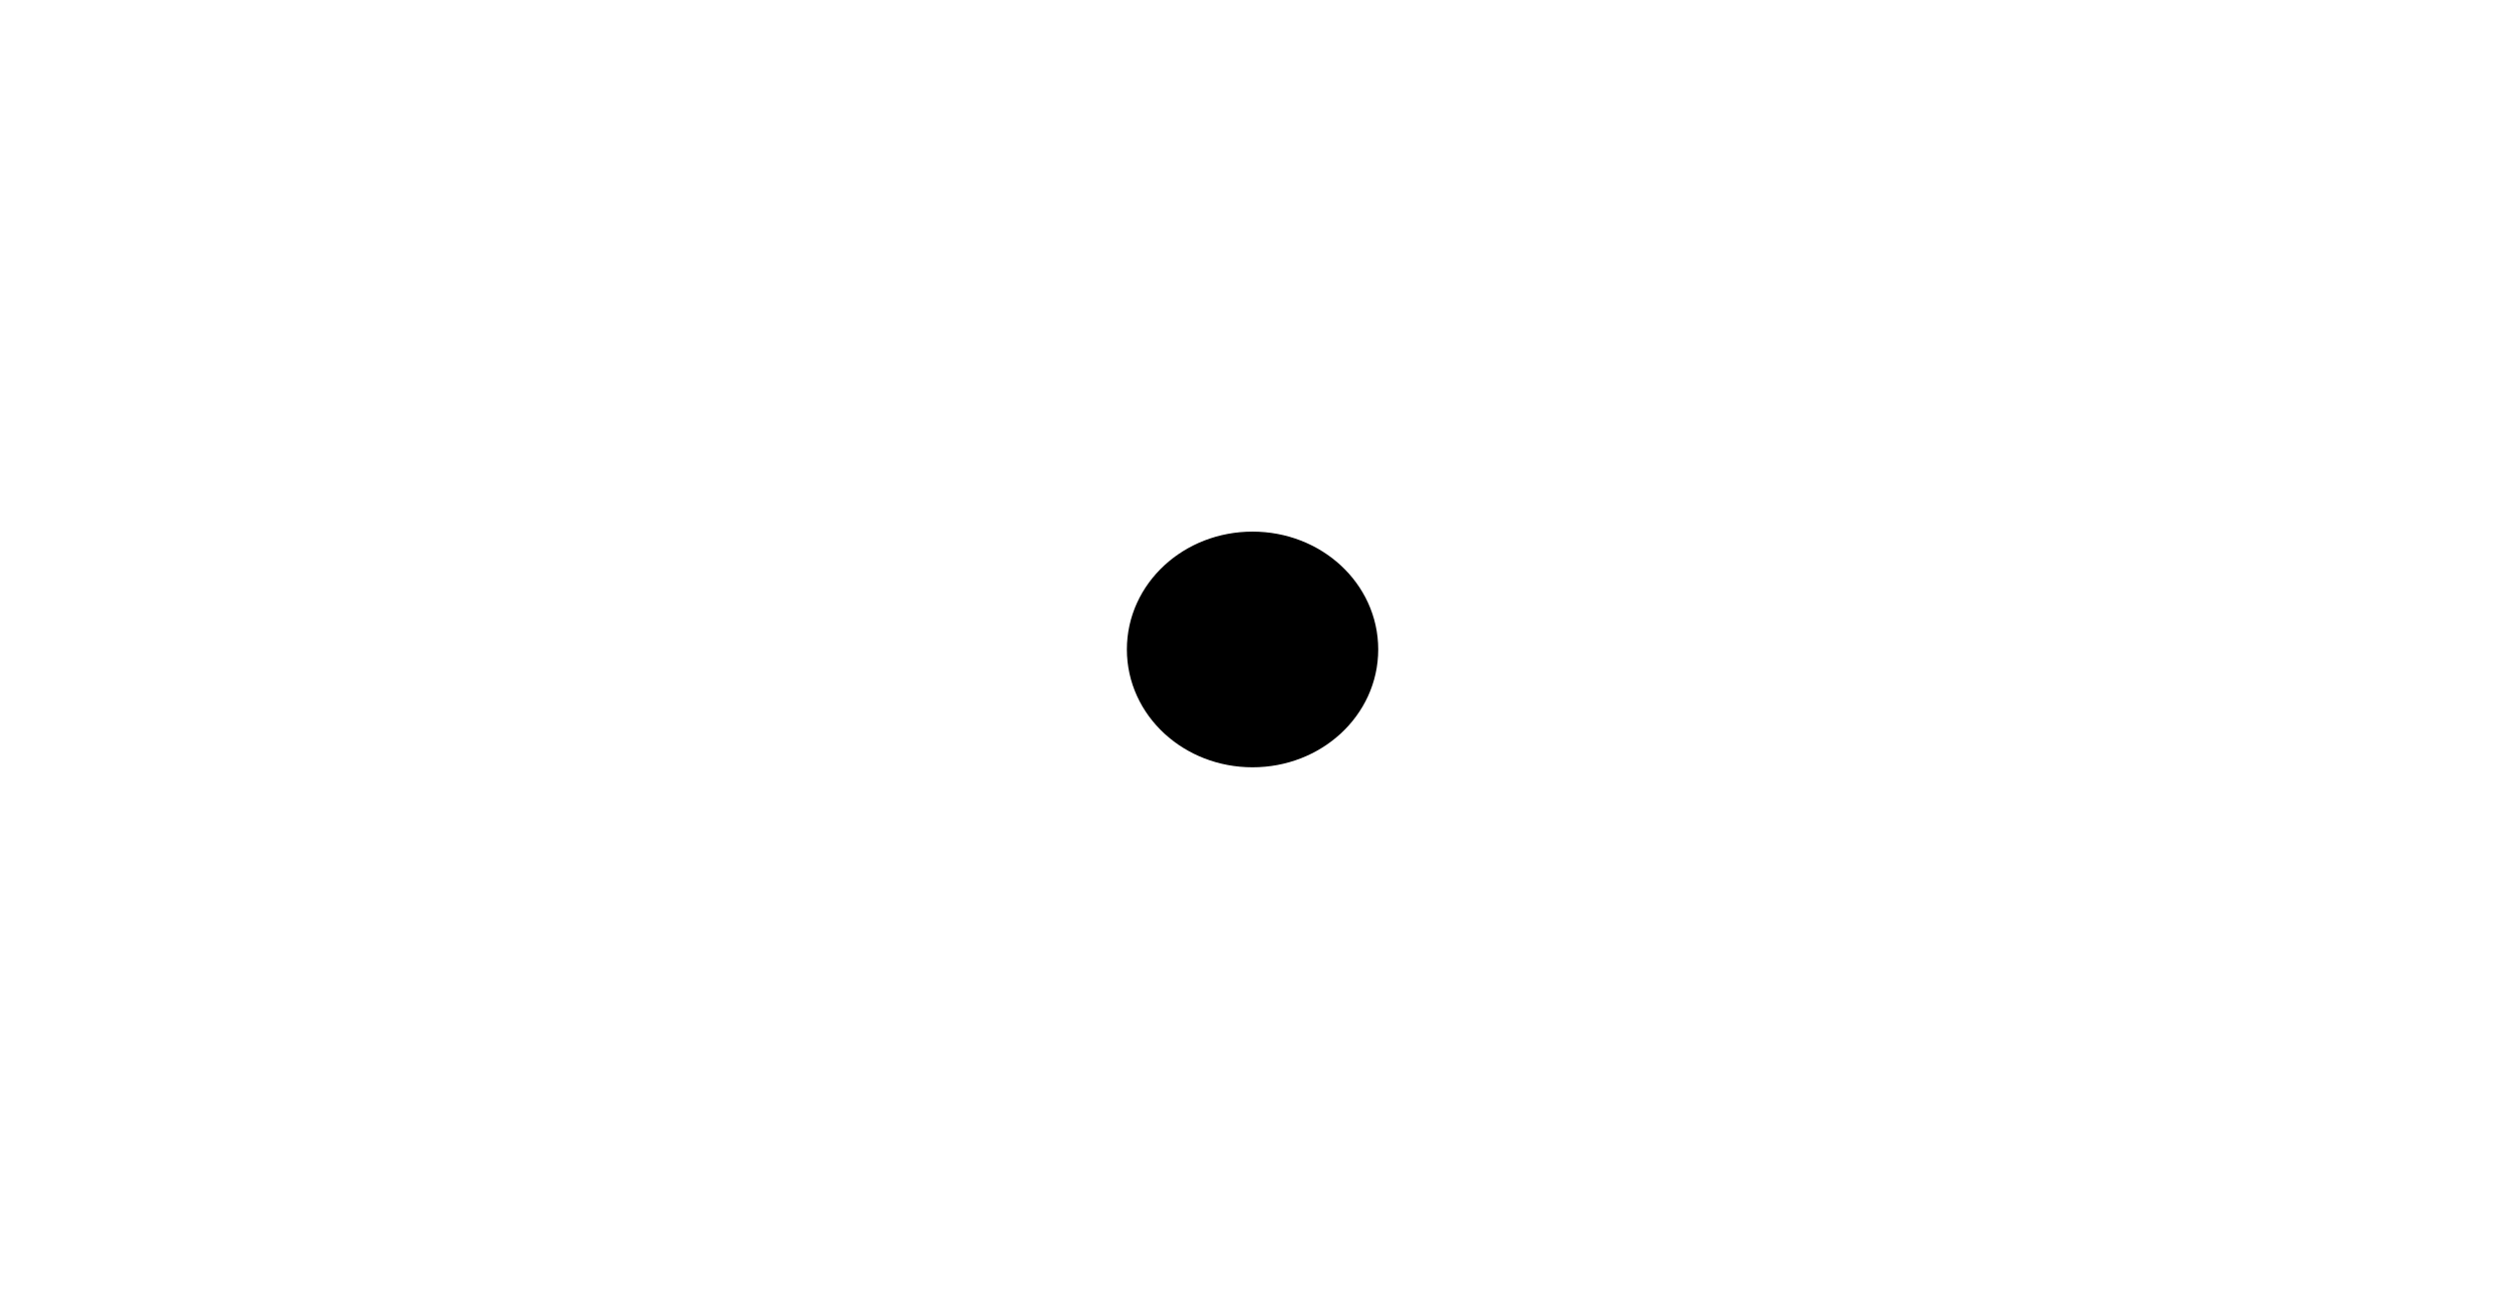
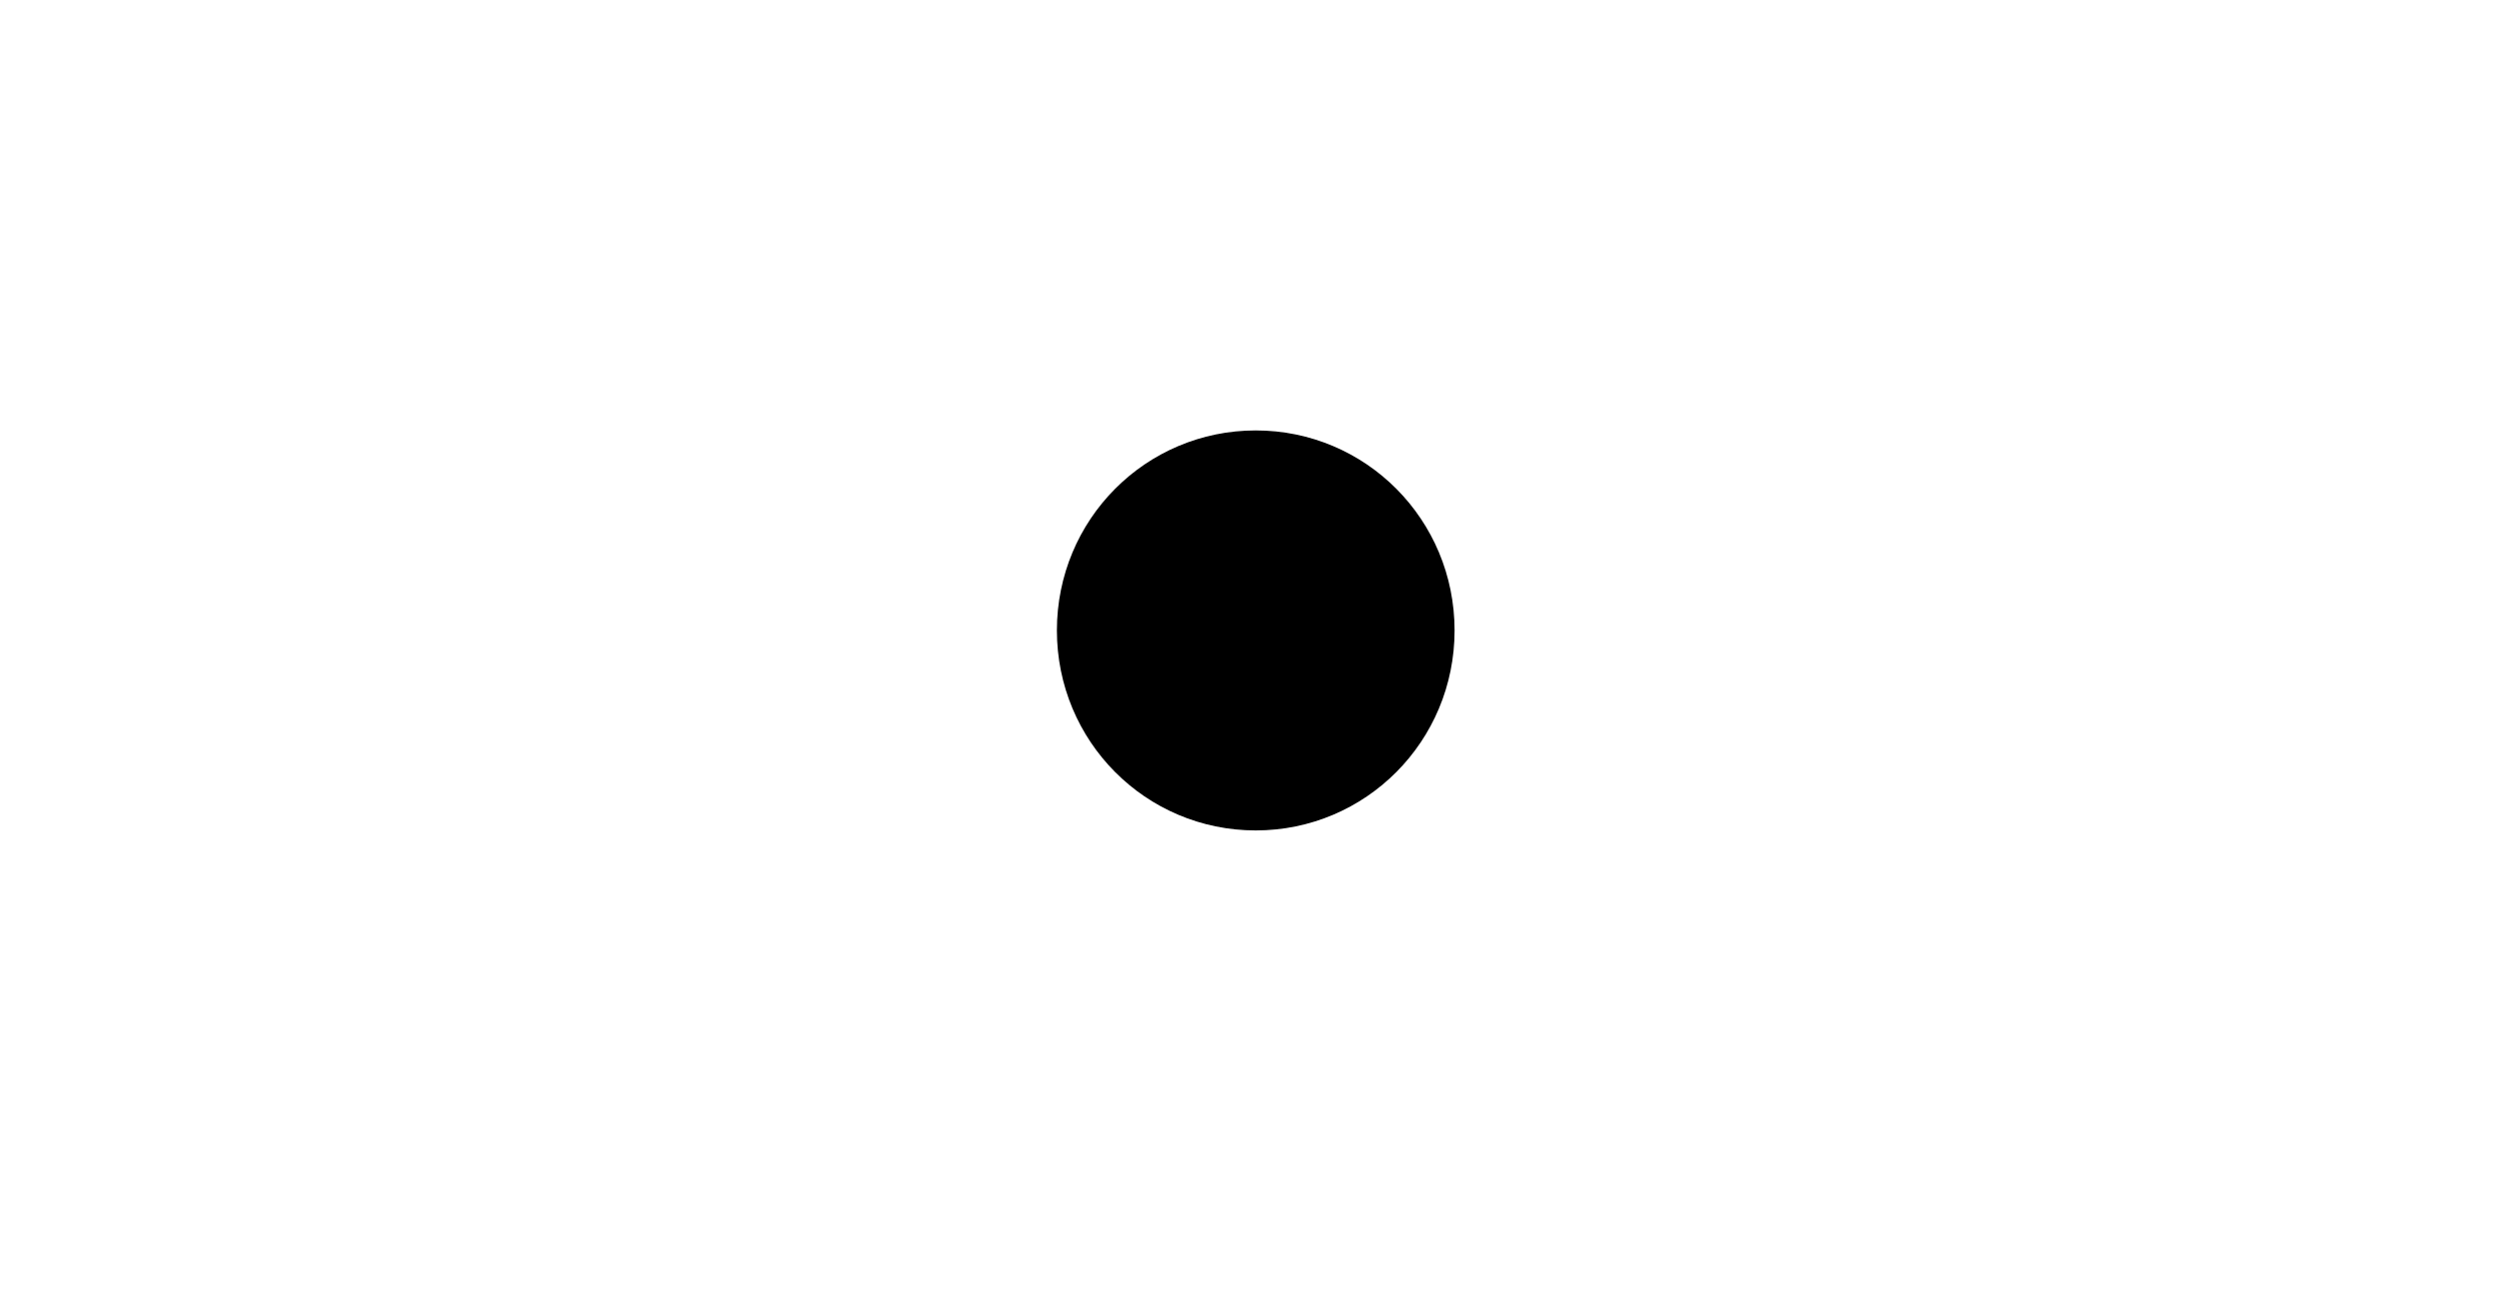
<svg xmlns="http://www.w3.org/2000/svg" width="38.476" height="20.217" id="svg4560" version="1.1">
  <defs id="defs4562">
    <clipPath clipPathUnits="userSpaceOnUse" id="clipPath4612">
      <rect style="fill:#d40000;fill-opacity:1" id="rect4614" width="74.751" height="70.711" x="312.137" y="497.788" />
    </clipPath>
    <clipPath clipPathUnits="userSpaceOnUse" id="clipPath4616">
      <rect style="fill:#d40000;fill-opacity:1" id="rect4618" width="74.751" height="70.711" x="312.137" y="497.788" />
    </clipPath>
    <clipPath clipPathUnits="userSpaceOnUse" id="clipPath4620">
      <rect style="fill:#d40000;fill-opacity:1" id="rect4622" width="74.751" height="70.711" x="312.137" y="497.788" />
    </clipPath>
    <clipPath clipPathUnits="userSpaceOnUse" id="clipPath4624">
      <rect style="fill:#d40000;fill-opacity:1" id="rect4626" width="74.751" height="70.711" x="312.137" y="497.788" />
    </clipPath>
    <clipPath clipPathUnits="userSpaceOnUse" id="clipPath4628">
      <rect style="fill:#d40000;fill-opacity:1" id="rect4630" width="74.751" height="70.711" x="312.137" y="497.788" />
    </clipPath>
    <clipPath clipPathUnits="userSpaceOnUse" id="clipPath4632">
      <rect style="fill:#d40000;fill-opacity:1" id="rect4634" width="74.751" height="70.711" x="312.137" y="497.788" />
    </clipPath>
    <clipPath clipPathUnits="userSpaceOnUse" id="clipPath4636">
      <rect style="fill:#d40000;fill-opacity:1" id="rect4638" width="74.751" height="70.711" x="312.137" y="497.788" />
    </clipPath>
    <clipPath clipPathUnits="userSpaceOnUse" id="clipPath4640">
      <rect style="fill:#d40000;fill-opacity:1" id="rect4642" width="74.751" height="70.711" x="312.137" y="497.788" />
    </clipPath>
    <clipPath id="clipPath3800" clipPathUnits="userSpaceOnUse">
      <path id="path3802" d="m 54,769.92 325.92,0 0,-99.84 -325.92,0 0,99.84 z" style="clip-rule:evenodd" />
    </clipPath>
    <clipPath id="clipPath3810" clipPathUnits="userSpaceOnUse">
      <path id="path3812" d="m 54,769.92 325.92,0 0,-99.84 -325.92,0 0,99.84 z" style="clip-rule:evenodd" />
    </clipPath>
    <clipPath id="clipPath3820" clipPathUnits="userSpaceOnUse">
      <path id="path3822" d="m 54,769.92 325.92,0 0,-99.84 -325.92,0 0,99.84 z" style="clip-rule:evenodd" />
    </clipPath>
    <clipPath id="clipPath3830" clipPathUnits="userSpaceOnUse">
      <path id="path3832" d="m 379.92,769.92 0,-99.84 -325.92,0 0,99.84 325.92,0 z" style="clip-rule:evenodd" />
    </clipPath>
    <clipPath id="clipPath3840" clipPathUnits="userSpaceOnUse">
      <path id="path3842" d="m 54,769.92 325.92,0 0,-99.84 -325.92,0 0,99.84 z" style="clip-rule:evenodd" />
    </clipPath>
    <clipPath id="clipPath3850" clipPathUnits="userSpaceOnUse">
      <path id="path3852" d="m 54,769.92 325.92,0 0,-99.84 -325.92,0 0,99.84 z" style="clip-rule:evenodd" />
    </clipPath>
    <clipPath id="clipPath3860" clipPathUnits="userSpaceOnUse">
      <path id="path3862" d="m 54,769.92 325.92,0 0,-99.84 -325.92,0 0,99.84 z" style="clip-rule:evenodd" />
    </clipPath>
    <clipPath id="clipPath3870" clipPathUnits="userSpaceOnUse">
      <path id="path3872" d="m 54,769.92 325.92,0 0,-99.84 -325.92,0 0,99.84 z" style="clip-rule:evenodd" />
    </clipPath>
  </defs>
  <g id="layer1">
    <g id="g4513">
      <rect id="rect3369" width="38.542" height="20.138" x="0.043" y="0.124" style="fill:#000000;fill-opacity:0" />
-       <path id="path4515" style="fill:#000000;fill-opacity:1;fill-rule:evenodd;stroke:none" d="m 17.632,9.897 c 0,0.8 0.698,1.44 1.56,1.44 0.862,0 1.56,-0.64 1.56,-1.44 0,-0.8 -0.698,-1.44 -1.56,-1.44 -0.862,0 -1.56,0.64 -1.56,1.44 z" />
-       <path id="path4517" style="fill:none;stroke:#000000;stroke-width:0.75;stroke-linecap:butt;stroke-linejoin:round;stroke-miterlimit:10;stroke-dasharray:none;stroke-opacity:1" d="m 17.725,10.003 c 0,0.8 0.698,1.44 1.56,1.44 0.862,0 1.56,-0.64 1.56,-1.44 0,-0.8 -0.698,-1.44 -1.56,-1.44 -0.862,0 -1.56,0.64 -1.56,1.44 z" />
+       <path id="path4515" style="fill:#000000;fill-opacity:1;fill-rule:evenodd;stroke:none" d="m 16.742,9.528 c 0,1.37 1.095,2.466 2.447,2.466 1.352,0 2.447,-1.096 2.447,-2.466 0,-1.37 -1.095,-2.466 -2.447,-2.466 -1.352,0 -2.447,1.096 -2.447,2.466 z" />
+       <path id="path4517" style="fill:none;stroke:#000000;stroke-width:1.229;stroke-linecap:butt;stroke-linejoin:round;stroke-miterlimit:10;stroke-dasharray:none;stroke-opacity:1" d="m 16.887,9.71 c 0,1.37 1.095,2.466 2.447,2.466 1.352,0 2.447,-1.096 2.447,-2.466 0,-1.37 -1.095,-2.466 -2.447,-2.466 -1.352,0 -2.447,1.096 -2.447,2.466 z" />
    </g>
  </g>
</svg>
